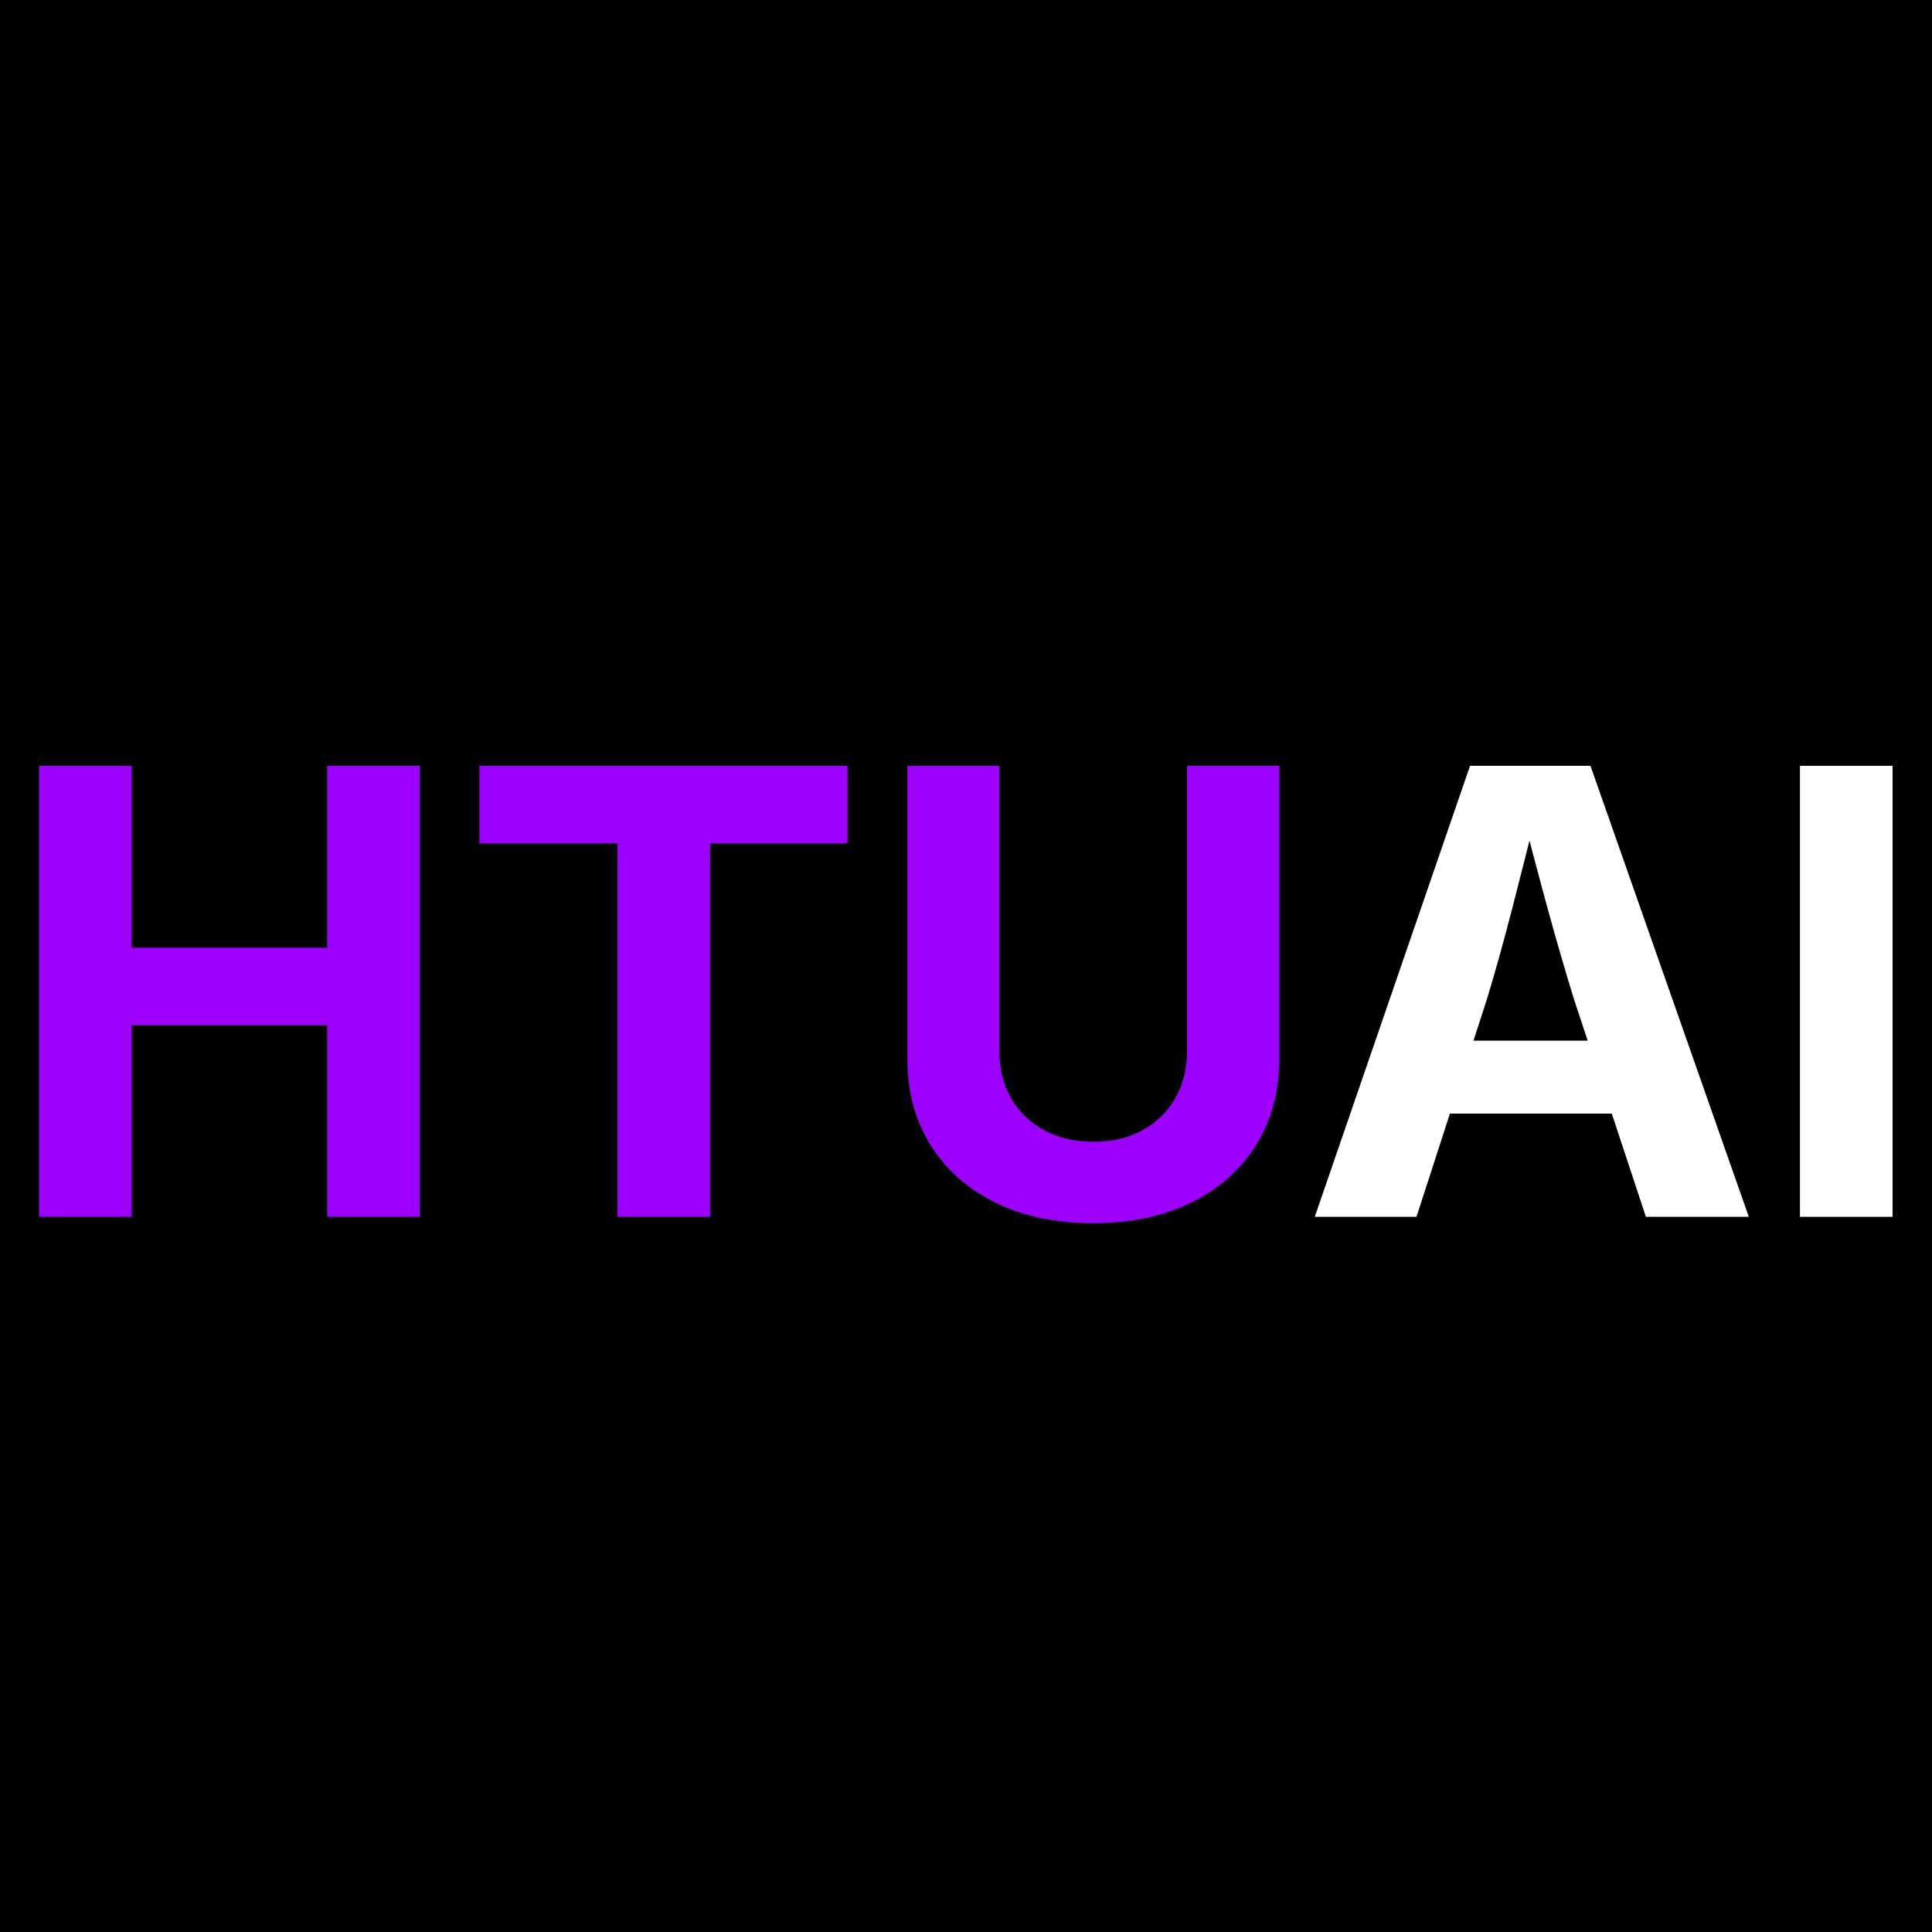
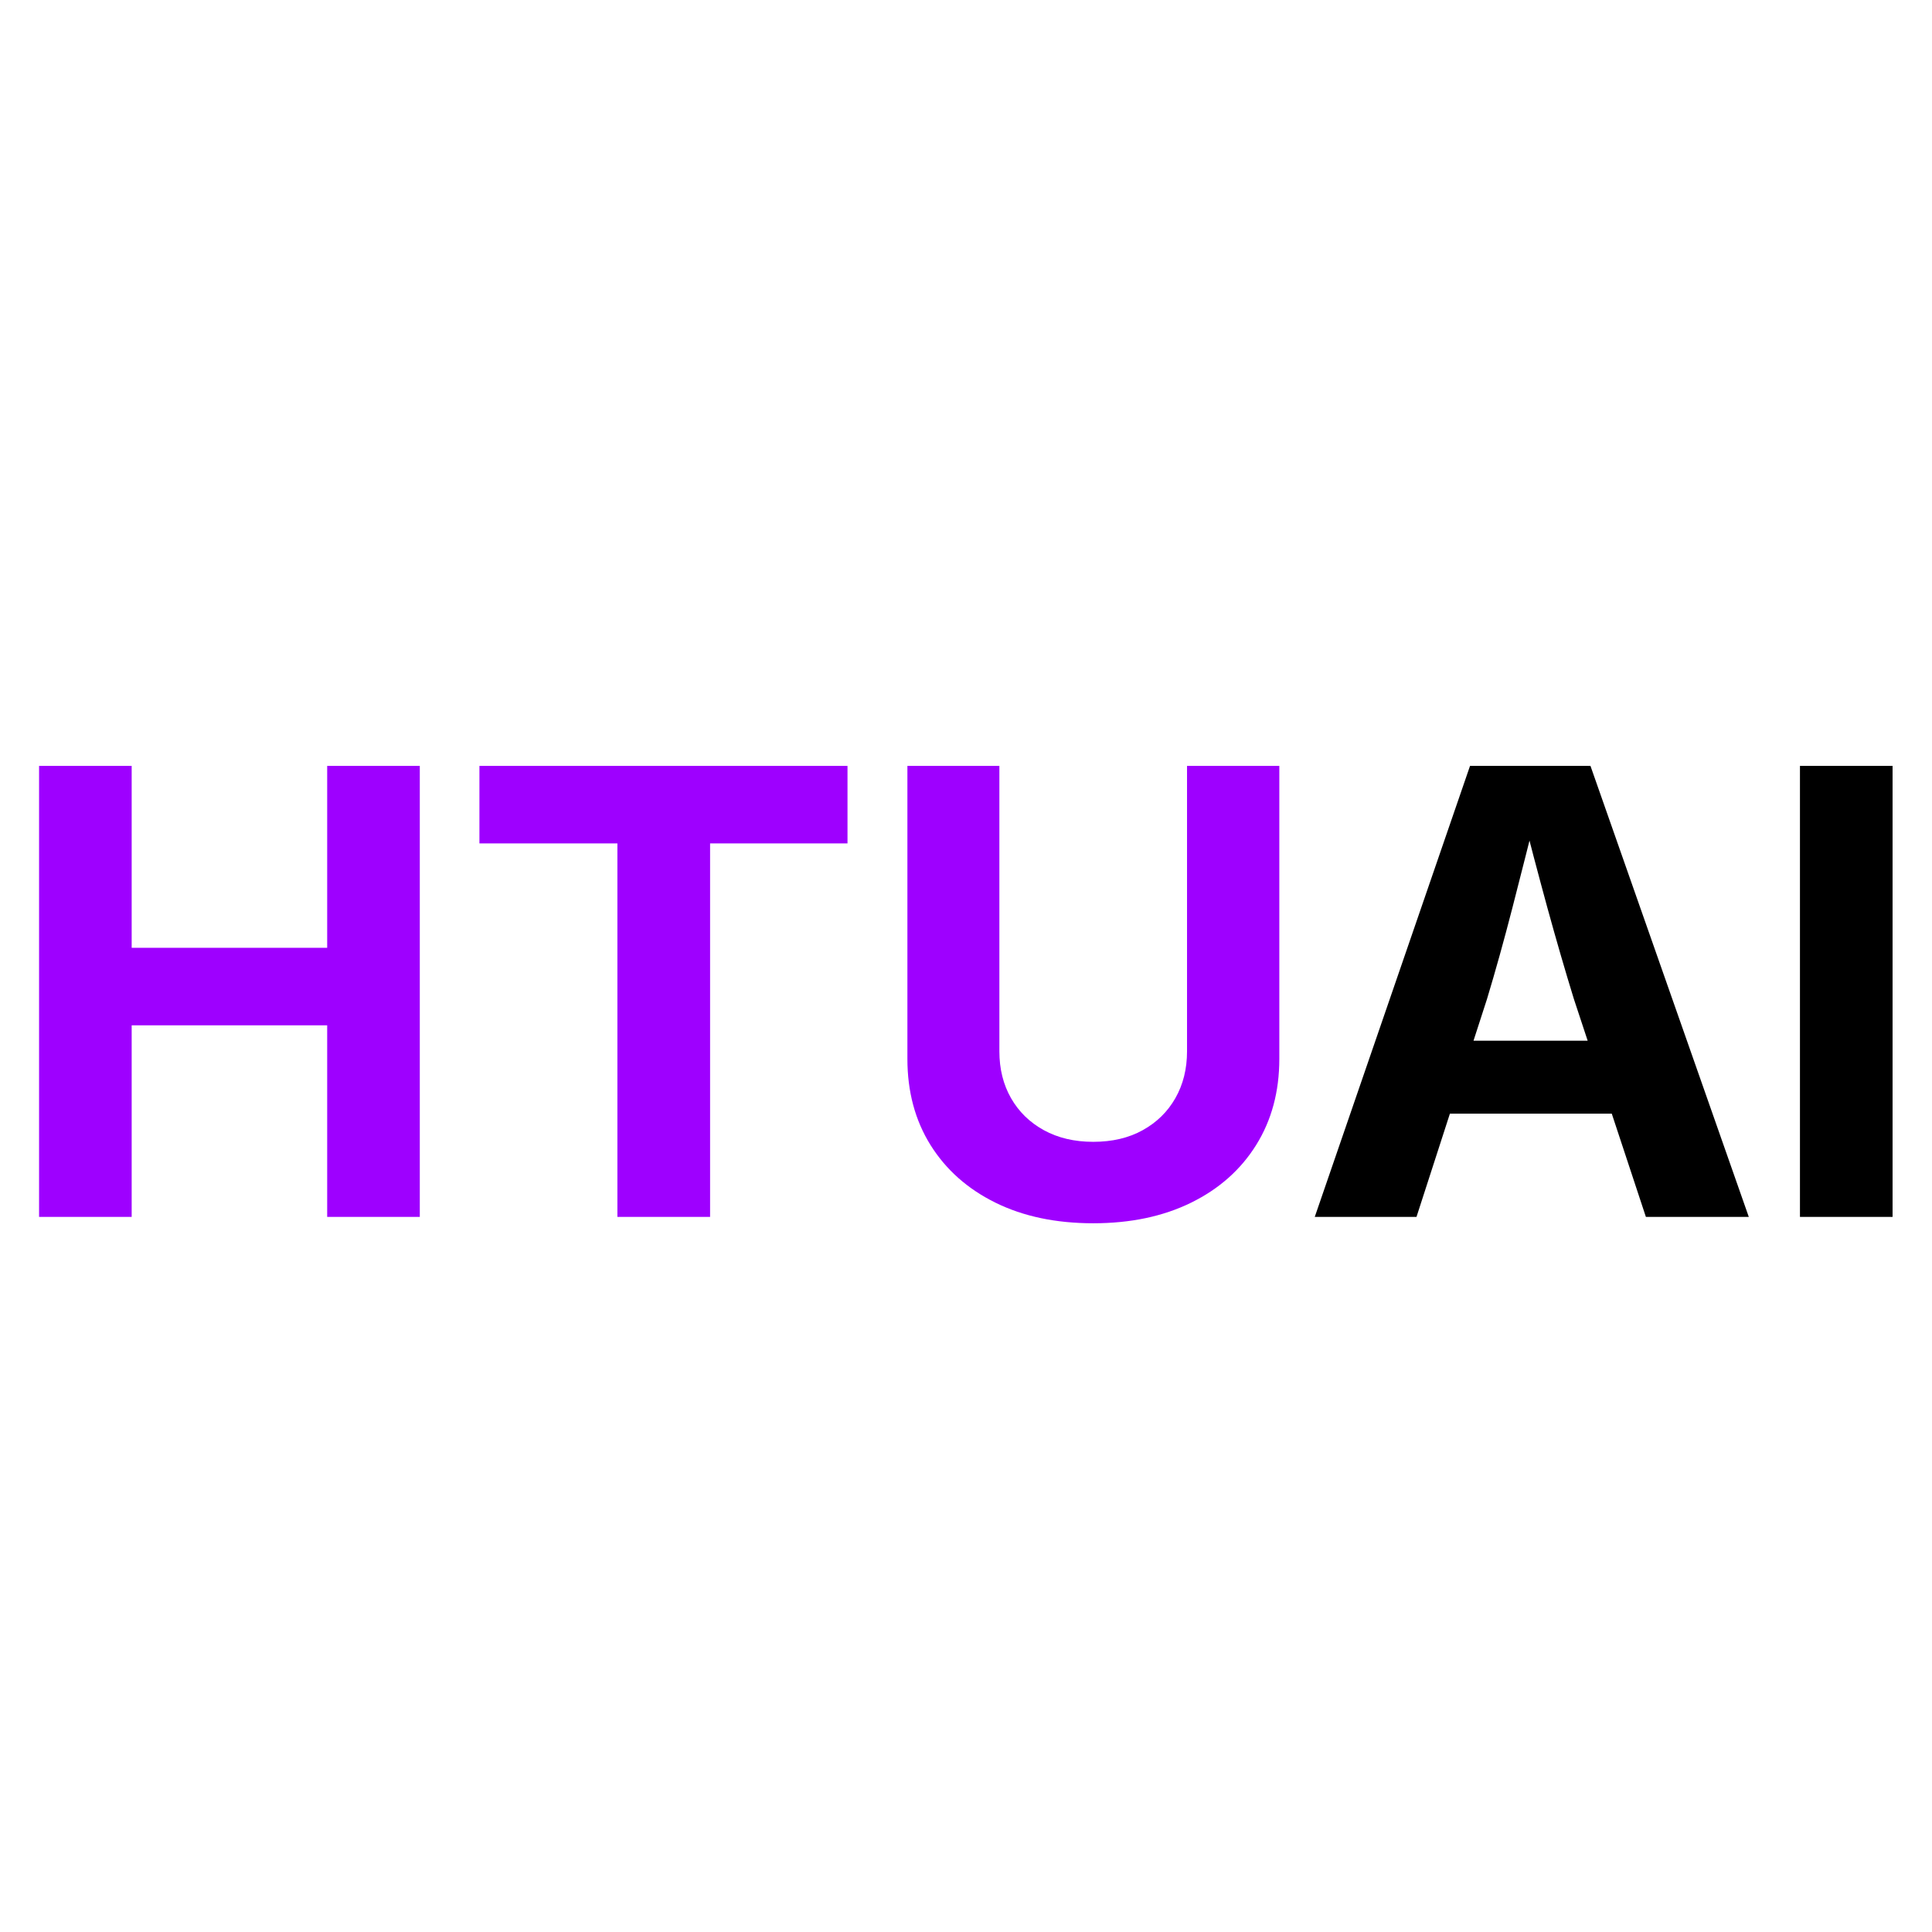
<svg xmlns="http://www.w3.org/2000/svg" width="512" zoomAndPan="magnify" viewBox="0 0 384 384" height="512" preserveAspectRatio="xMidYMid meet" version="1.0">
  <defs>
    <g />
-     <clipPath id="a88ce13cfb">
-       <rect x="0" width="384" y="0" height="150" />
-     </clipPath>
  </defs>
  <rect x="-38.4" width="460.8" fill="#ffffff" y="-38.4" height="460.8" fill-opacity="1" />
-   <rect x="-38.4" width="460.8" fill="#000000" y="-38.4" height="460.8" fill-opacity="1" />
-   <g transform="matrix(1, 0, 0, 1, 0, 122)">
-     <g clip-path="url(#a88ce13cfb)">
-       <g fill="#9e00ff" fill-opacity="1">
-         <g transform="translate(0.0000072, 119.852)">
-           <g>
-             <path d="M 7.766 0 L 7.766 -89.641 L 26.172 -89.641 L 26.172 -53.484 L 65.031 -53.484 L 65.031 -89.641 L 83.438 -89.641 L 83.438 0 L 65.031 0 L 65.031 -38.078 L 26.172 -38.078 L 26.172 0 Z M 7.766 0 " />
-           </g>
-         </g>
+   <rect x="-38.4" width="460.8" fill="#ffffff" y="-38.4" height="460.8" fill-opacity="1" />
+   <g fill="#9e00ff" fill-opacity="1">
+     <g transform="translate(0.0000072, 241.8685)">
+       <g>
+         <path d="M 7.766 0 L 7.766 -89.641 L 26.172 -89.641 L 26.172 -53.484 L 65.031 -53.484 L 65.031 -89.641 L 83.438 -89.641 L 83.438 0 L 65.031 0 L 65.031 -38.078 L 26.172 -38.078 L 26.172 0 Z M 7.766 0 " />
      </g>
-       <g fill="#9e00ff" fill-opacity="1">
-         <g transform="translate(91.19439, 119.852)">
-           <g>
-             <path d="M 4.094 -74.234 L 4.094 -89.641 L 77.25 -89.641 L 77.25 -74.234 L 49.938 -74.234 L 49.938 0 L 31.516 0 L 31.516 -74.234 Z M 4.094 -74.234 " />
-           </g>
-         </g>
+     </g>
+   </g>
+   <g fill="#9e00ff" fill-opacity="1">
+     <g transform="translate(91.1963, 241.8685)">
+       <g>
+         <path d="M 4.094 -74.234 L 4.094 -89.641 L 77.25 -89.641 L 77.25 -74.234 L 49.938 -74.234 L 49.938 0 L 31.516 0 L 31.516 -74.234 Z M 4.094 -74.234 " />
      </g>
-       <g fill="#9e00ff" fill-opacity="1">
-         <g transform="translate(172.5836, 119.852)">
-           <g>
-             <path d="M 44.703 1.266 C 37.273 1.266 30.797 -0.098 25.266 -2.828 C 19.734 -5.555 15.43 -9.375 12.359 -14.281 C 9.297 -19.195 7.766 -24.906 7.766 -31.406 L 7.766 -89.641 L 26.047 -89.641 L 26.047 -32.906 C 26.047 -29.414 26.816 -26.316 28.359 -23.609 C 29.91 -20.898 32.086 -18.773 34.891 -17.234 C 37.703 -15.691 40.973 -14.922 44.703 -14.922 C 48.473 -14.922 51.75 -15.691 54.531 -17.234 C 57.32 -18.773 59.488 -20.898 61.031 -23.609 C 62.57 -26.316 63.344 -29.414 63.344 -32.906 L 63.344 -89.641 L 81.688 -89.641 L 81.688 -31.406 C 81.688 -24.906 80.148 -19.195 77.078 -14.281 C 74.016 -9.375 69.707 -5.555 64.156 -2.828 C 58.602 -0.098 52.117 1.266 44.703 1.266 Z M 44.703 1.266 " />
-           </g>
-         </g>
+     </g>
+   </g>
+   <g fill="#9e00ff" fill-opacity="1">
+     <g transform="translate(172.5872, 241.8685)">
+       <g>
+         <path d="M 44.703 1.266 C 37.273 1.266 30.797 -0.098 25.266 -2.828 C 19.734 -5.555 15.43 -9.375 12.359 -14.281 C 9.297 -19.195 7.766 -24.906 7.766 -31.406 L 7.766 -89.641 L 26.047 -89.641 L 26.047 -32.906 C 26.047 -29.414 26.816 -26.316 28.359 -23.609 C 29.91 -20.898 32.086 -18.773 34.891 -17.234 C 37.703 -15.691 40.973 -14.922 44.703 -14.922 C 48.473 -14.922 51.75 -15.691 54.531 -17.234 C 57.32 -18.773 59.488 -20.898 61.031 -23.609 C 62.57 -26.316 63.344 -29.414 63.344 -32.906 L 63.344 -89.641 L 81.688 -89.641 L 81.688 -31.406 C 81.688 -24.906 80.148 -19.195 77.078 -14.281 C 74.016 -9.375 69.707 -5.555 64.156 -2.828 C 58.602 -0.098 52.117 1.266 44.703 1.266 Z M 44.703 1.266 " />
      </g>
-       <g fill="#ffffff" fill-opacity="1">
-         <g transform="translate(258.9156, 119.852)">
-           <g>
-             <path d="M 2.406 0 L 33.266 -89.641 L 57.203 -89.641 L 88.672 0 L 68.219 0 L 53.906 -43.312 C 52.176 -48.926 50.414 -54.988 48.625 -61.5 C 46.844 -68.02 44.953 -75.191 42.953 -83.016 L 47.156 -83.016 C 45.195 -75.191 43.375 -68 41.688 -61.438 C 40 -54.883 38.316 -48.844 36.641 -43.312 L 22.625 0 Z M 21.719 -20.516 L 21.719 -35.016 L 69.359 -35.016 L 69.359 -20.516 Z M 21.719 -20.516 " />
-           </g>
-         </g>
+     </g>
+   </g>
+   <g fill="#000000" fill-opacity="1">
+     <g transform="translate(258.914, 241.8685)">
+       <g>
+         <path d="M 2.406 0 L 33.266 -89.641 L 57.203 -89.641 L 88.672 0 L 68.219 0 L 53.906 -43.312 C 52.176 -48.926 50.414 -54.988 48.625 -61.5 C 46.844 -68.02 44.953 -75.191 42.953 -83.016 L 47.156 -83.016 C 45.195 -75.191 43.375 -68 41.688 -61.438 C 40 -54.883 38.316 -48.844 36.641 -43.312 L 22.625 0 Z M 21.719 -20.516 L 21.719 -35.016 L 69.359 -35.016 L 69.359 -20.516 Z M 21.719 -20.516 " />
      </g>
-       <g fill="#ffffff" fill-opacity="1">
-         <g transform="translate(349.9896, 119.852)">
-           <g>
-             <path d="M 26.172 -89.641 L 26.172 0 L 7.766 0 L 7.766 -89.641 Z M 26.172 -89.641 " />
-           </g>
-         </g>
+     </g>
+   </g>
+   <g fill="#000000" fill-opacity="1">
+     <g transform="translate(349.99, 241.8685)">
+       <g>
+         <path d="M 26.172 -89.641 L 26.172 0 L 7.766 0 L 7.766 -89.641 Z M 26.172 -89.641 " />
      </g>
    </g>
  </g>
</svg>
